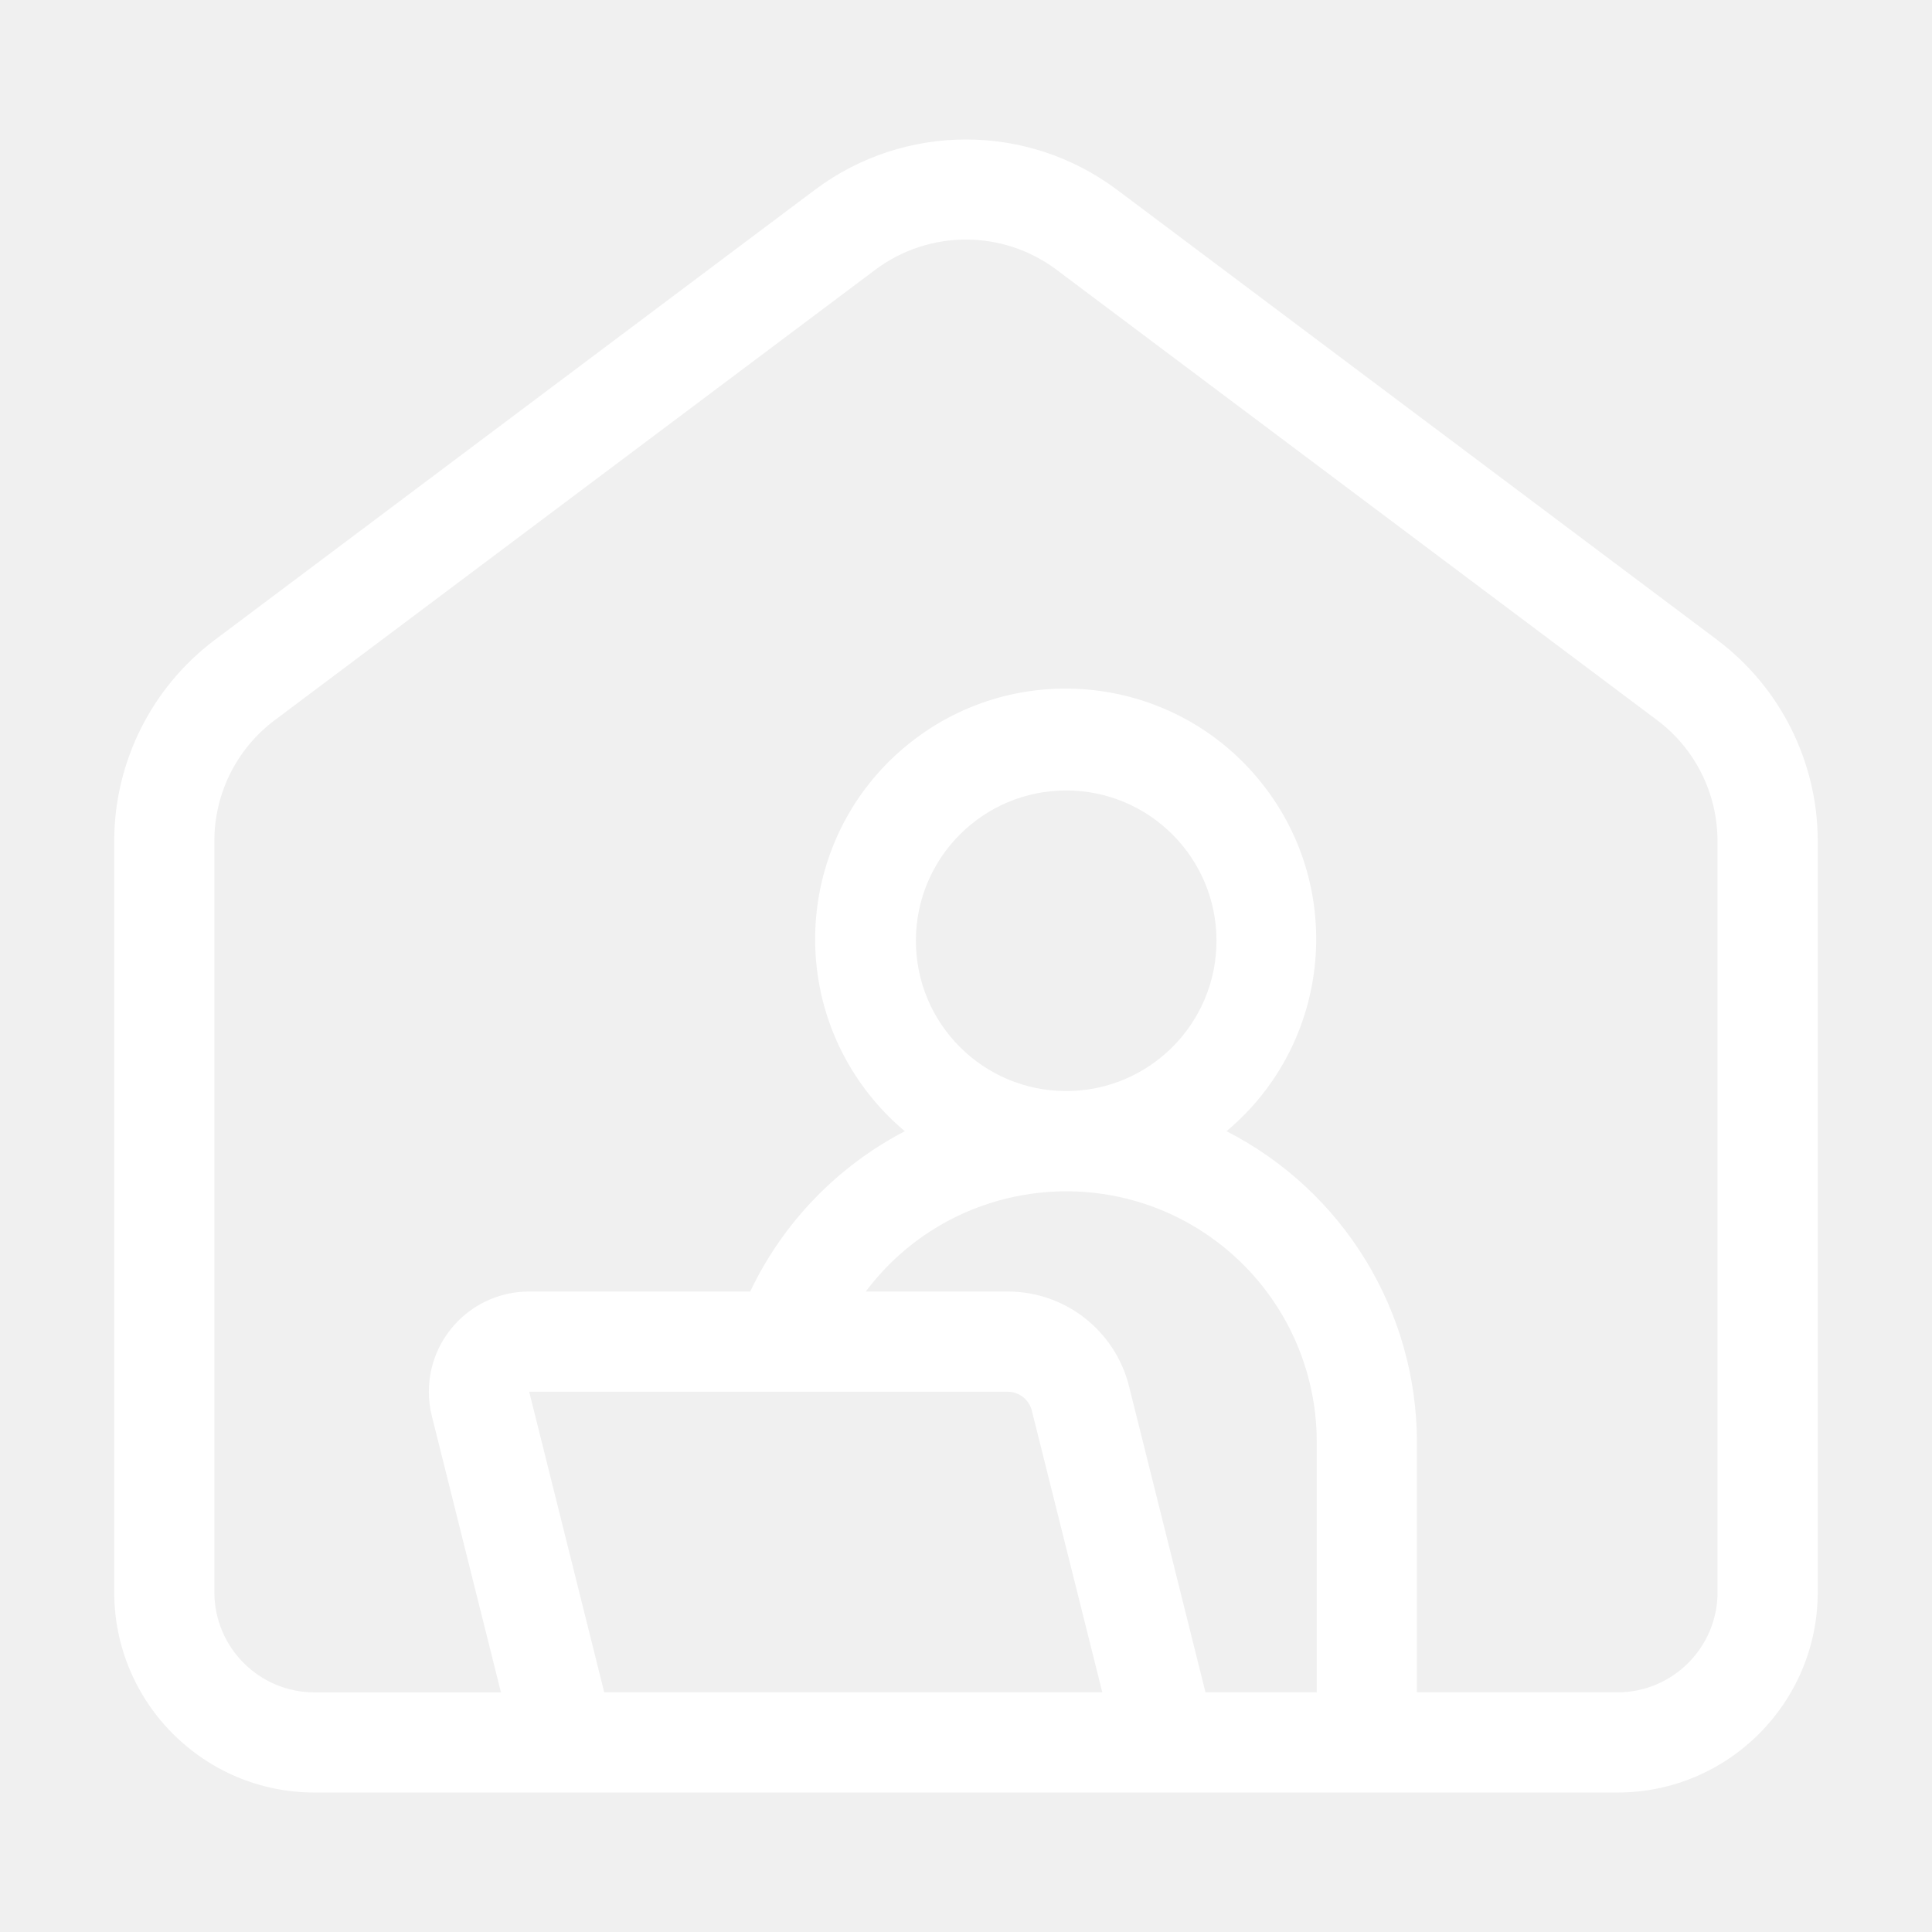
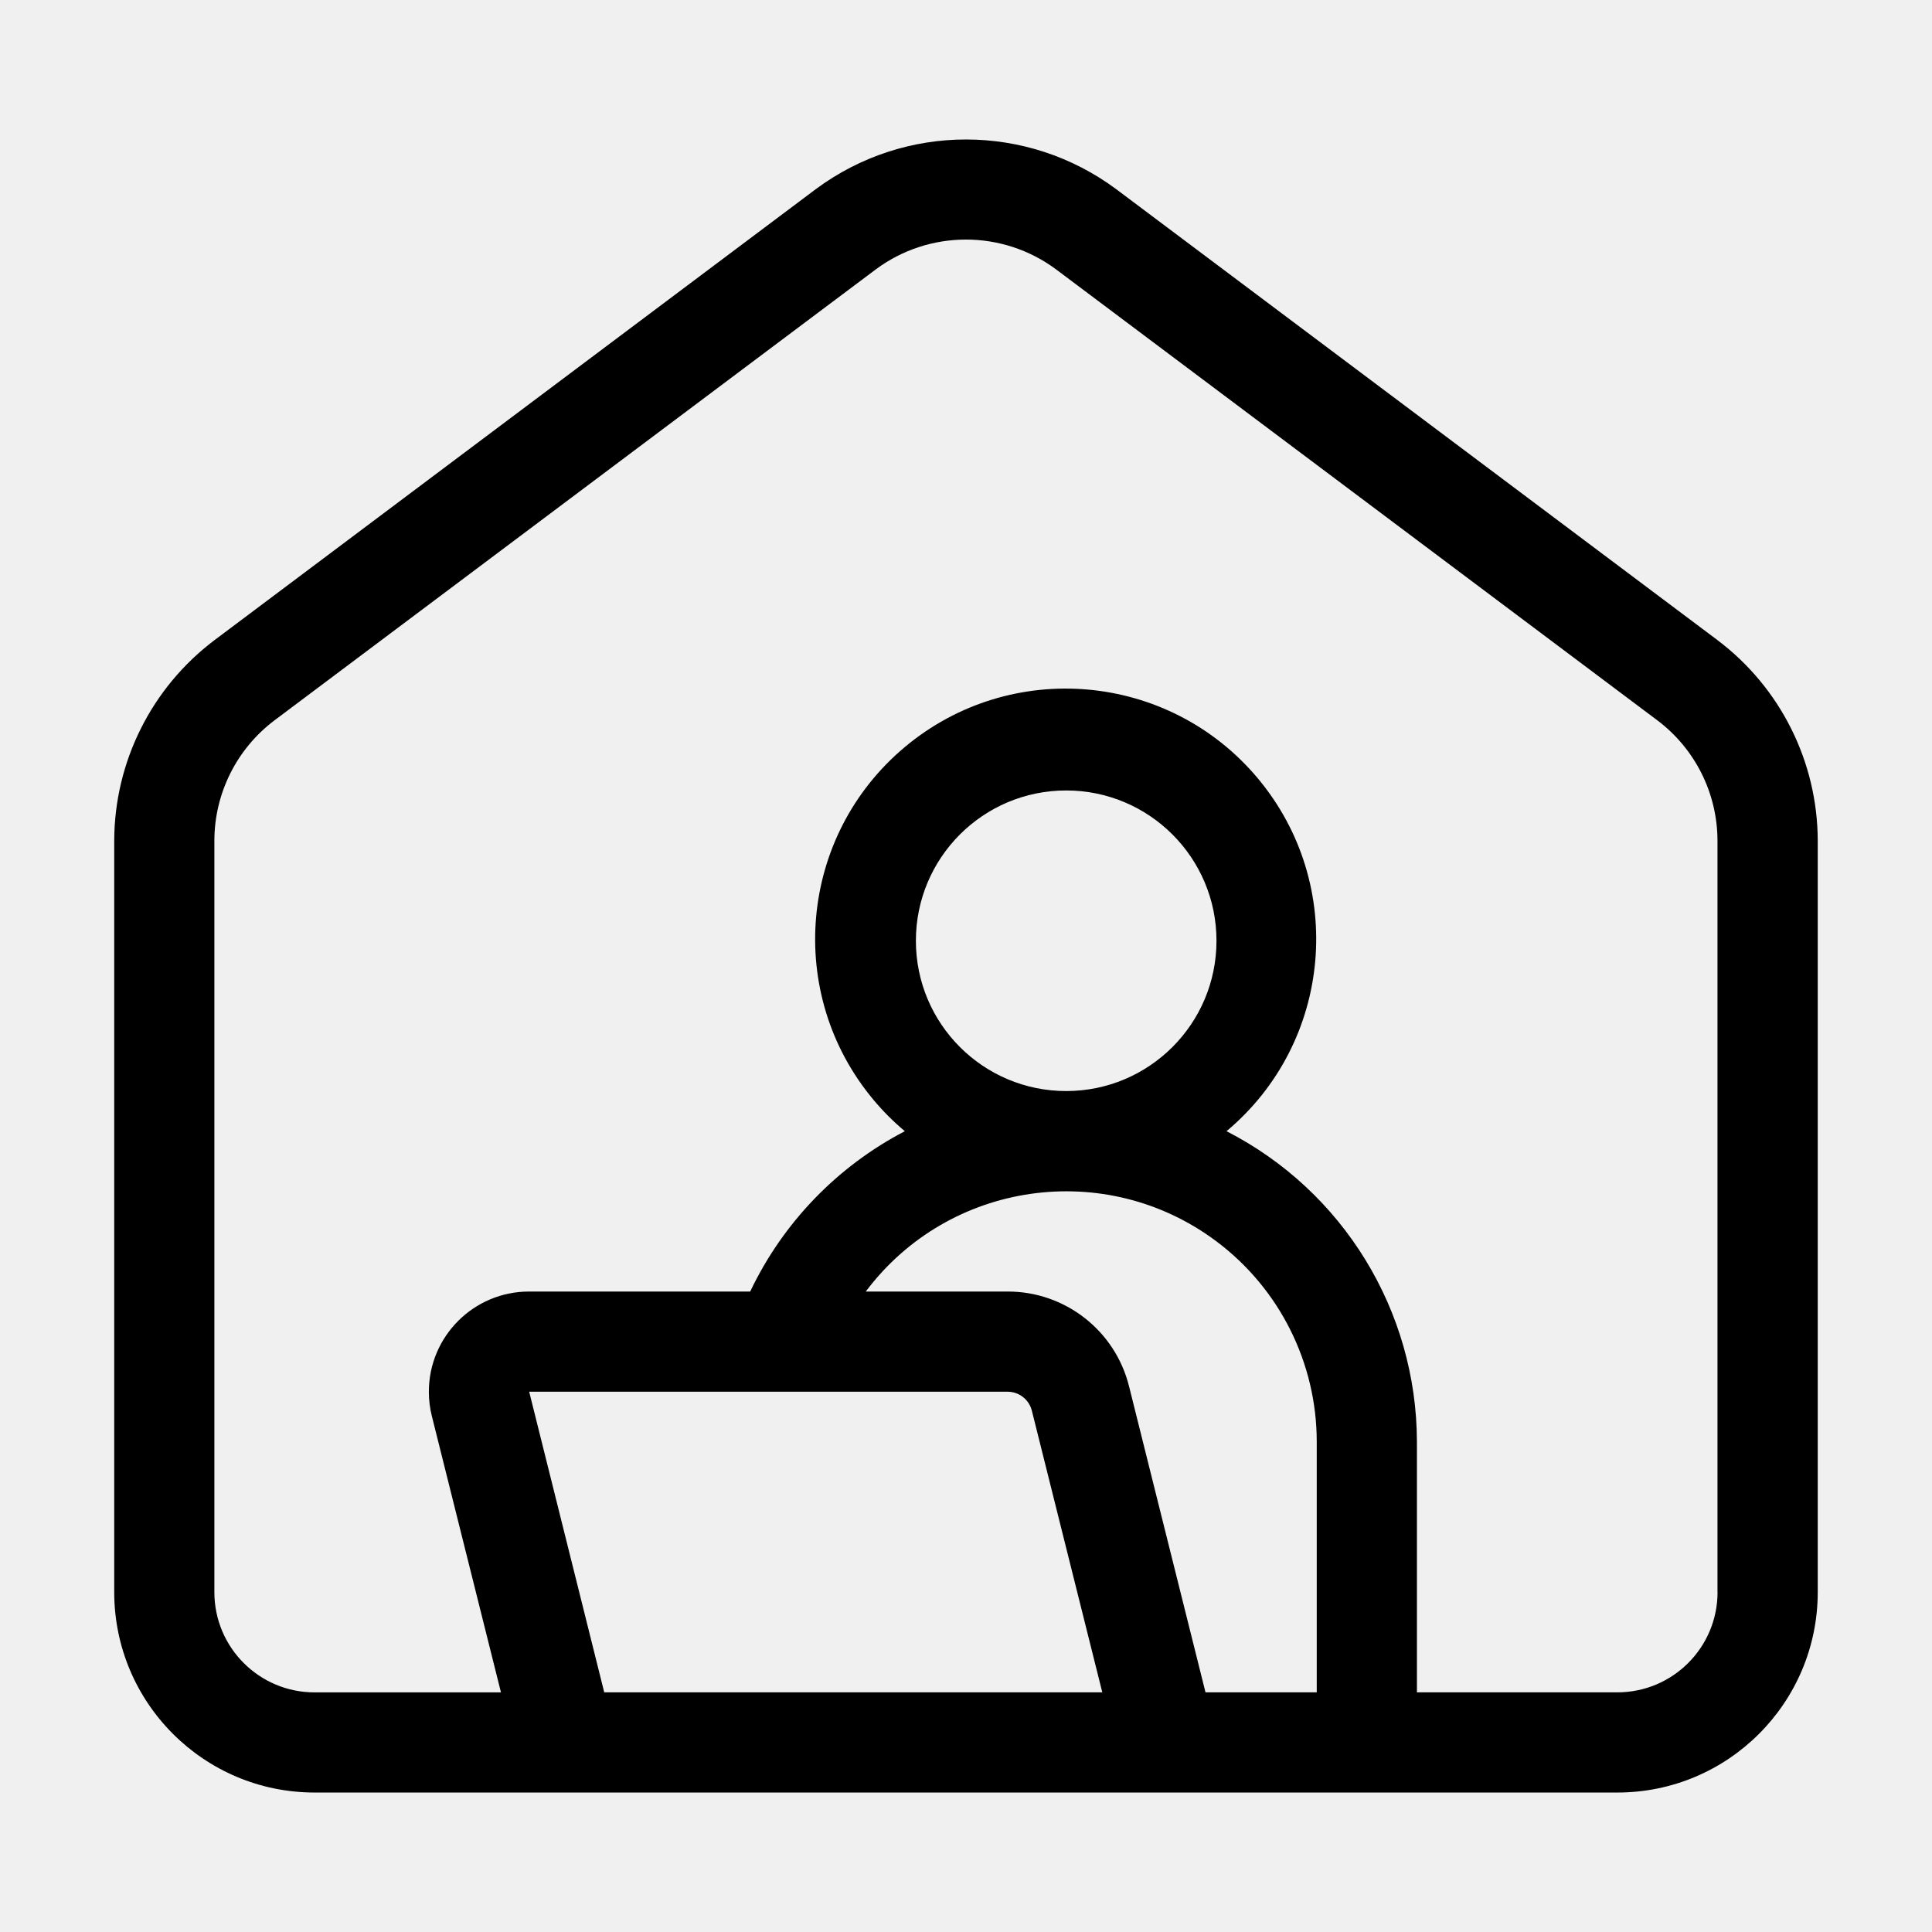
<svg xmlns="http://www.w3.org/2000/svg" id="Capa_1" data-name="Capa 1" viewBox="0 0 512 512">
  <defs>
-     <style>
-       .cls-1 {
-         fill: #fff;
-         stroke-width: 0px;
-       }
-     </style>
+     <style>.cls-1{fill:currentColor;}</style>
  </defs>
  <path class="cls-1" d="M455.17,169.65l-159.34-119.5c-23.65-17.58-56.02-17.58-79.67,0L56.83,169.65c-16.67,12.58-26.5,32.23-26.56,53.11v199.17c0,29.33,23.78,53.11,53.11,53.11h345.23c29.33,0,53.11-23.78,53.11-53.11v-199.17c-.06-20.88-9.88-40.54-26.56-53.11ZM160.13,448.49l-19.89-79.67h126.78c3.04,0,5.69,2.07,6.43,5.02l18.67,74.65h-131.99ZM348.95,448.49h-29.48l-20.26-81.1c-3.68-14.78-16.96-25.15-32.19-25.12h-37.58c22-29.33,63.61-35.28,92.95-13.28,16.72,12.54,26.56,32.22,26.56,53.11v66.39ZM242.72,249.31c0-22,17.83-39.83,39.83-39.83s39.83,17.83,39.83,39.83-17.83,39.83-39.83,39.83-39.83-17.83-39.83-39.83ZM455.17,421.93c0,14.67-11.89,26.56-26.56,26.56h-53.11v-66.39c-.07-34.73-19.54-66.5-50.46-82.32,28.11-23.54,31.82-65.41,8.28-93.53-23.54-28.11-65.41-31.82-93.53-8.28-28.11,23.54-31.82,65.41-8.28,93.53,2.51,3,5.28,5.77,8.28,8.28-17.91,9.33-32.3,24.25-40.98,42.49h-58.58c-14.67-.01-26.57,11.87-26.58,26.54,0,2.17.26,4.34.79,6.45l18.32,73.24h-49.39c-14.67,0-26.56-11.89-26.56-26.56v-199.17c.02-12.53,5.92-24.33,15.93-31.87l159.34-119.5c14.19-10.55,33.61-10.55,47.8,0l159.34,119.5c10.01,7.54,15.91,19.34,15.93,31.87v199.17Z" />
</svg>
